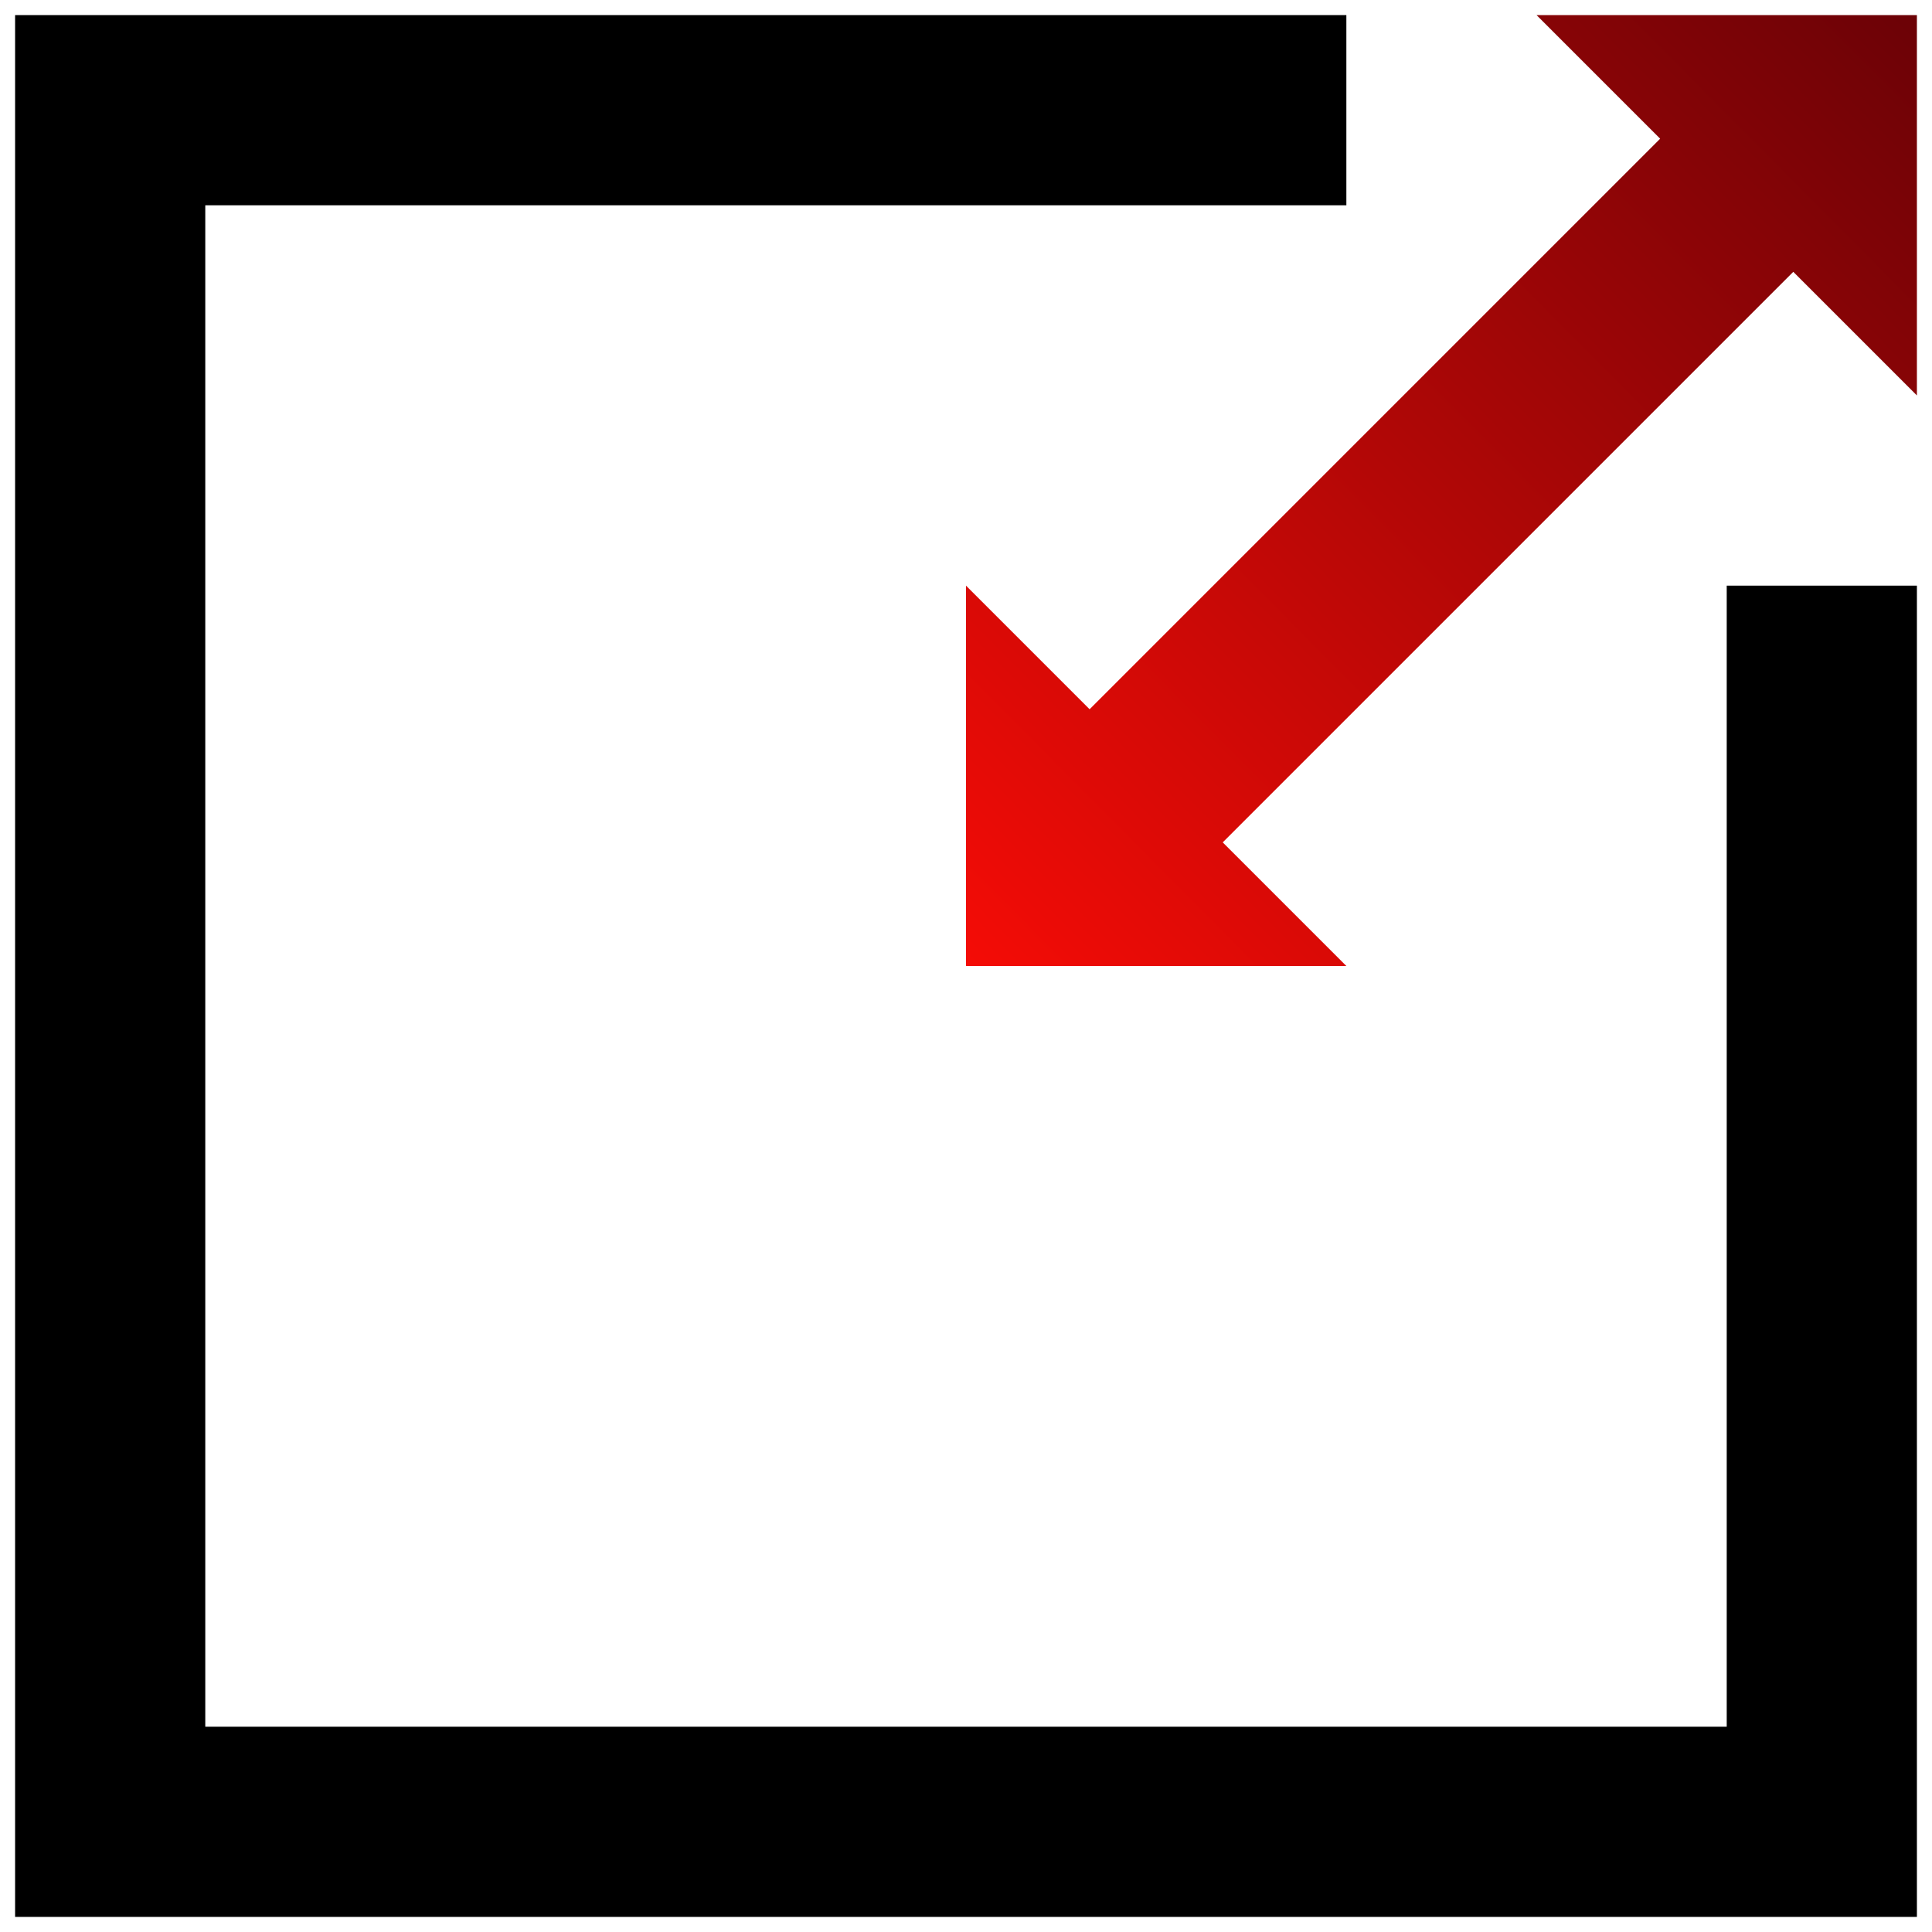
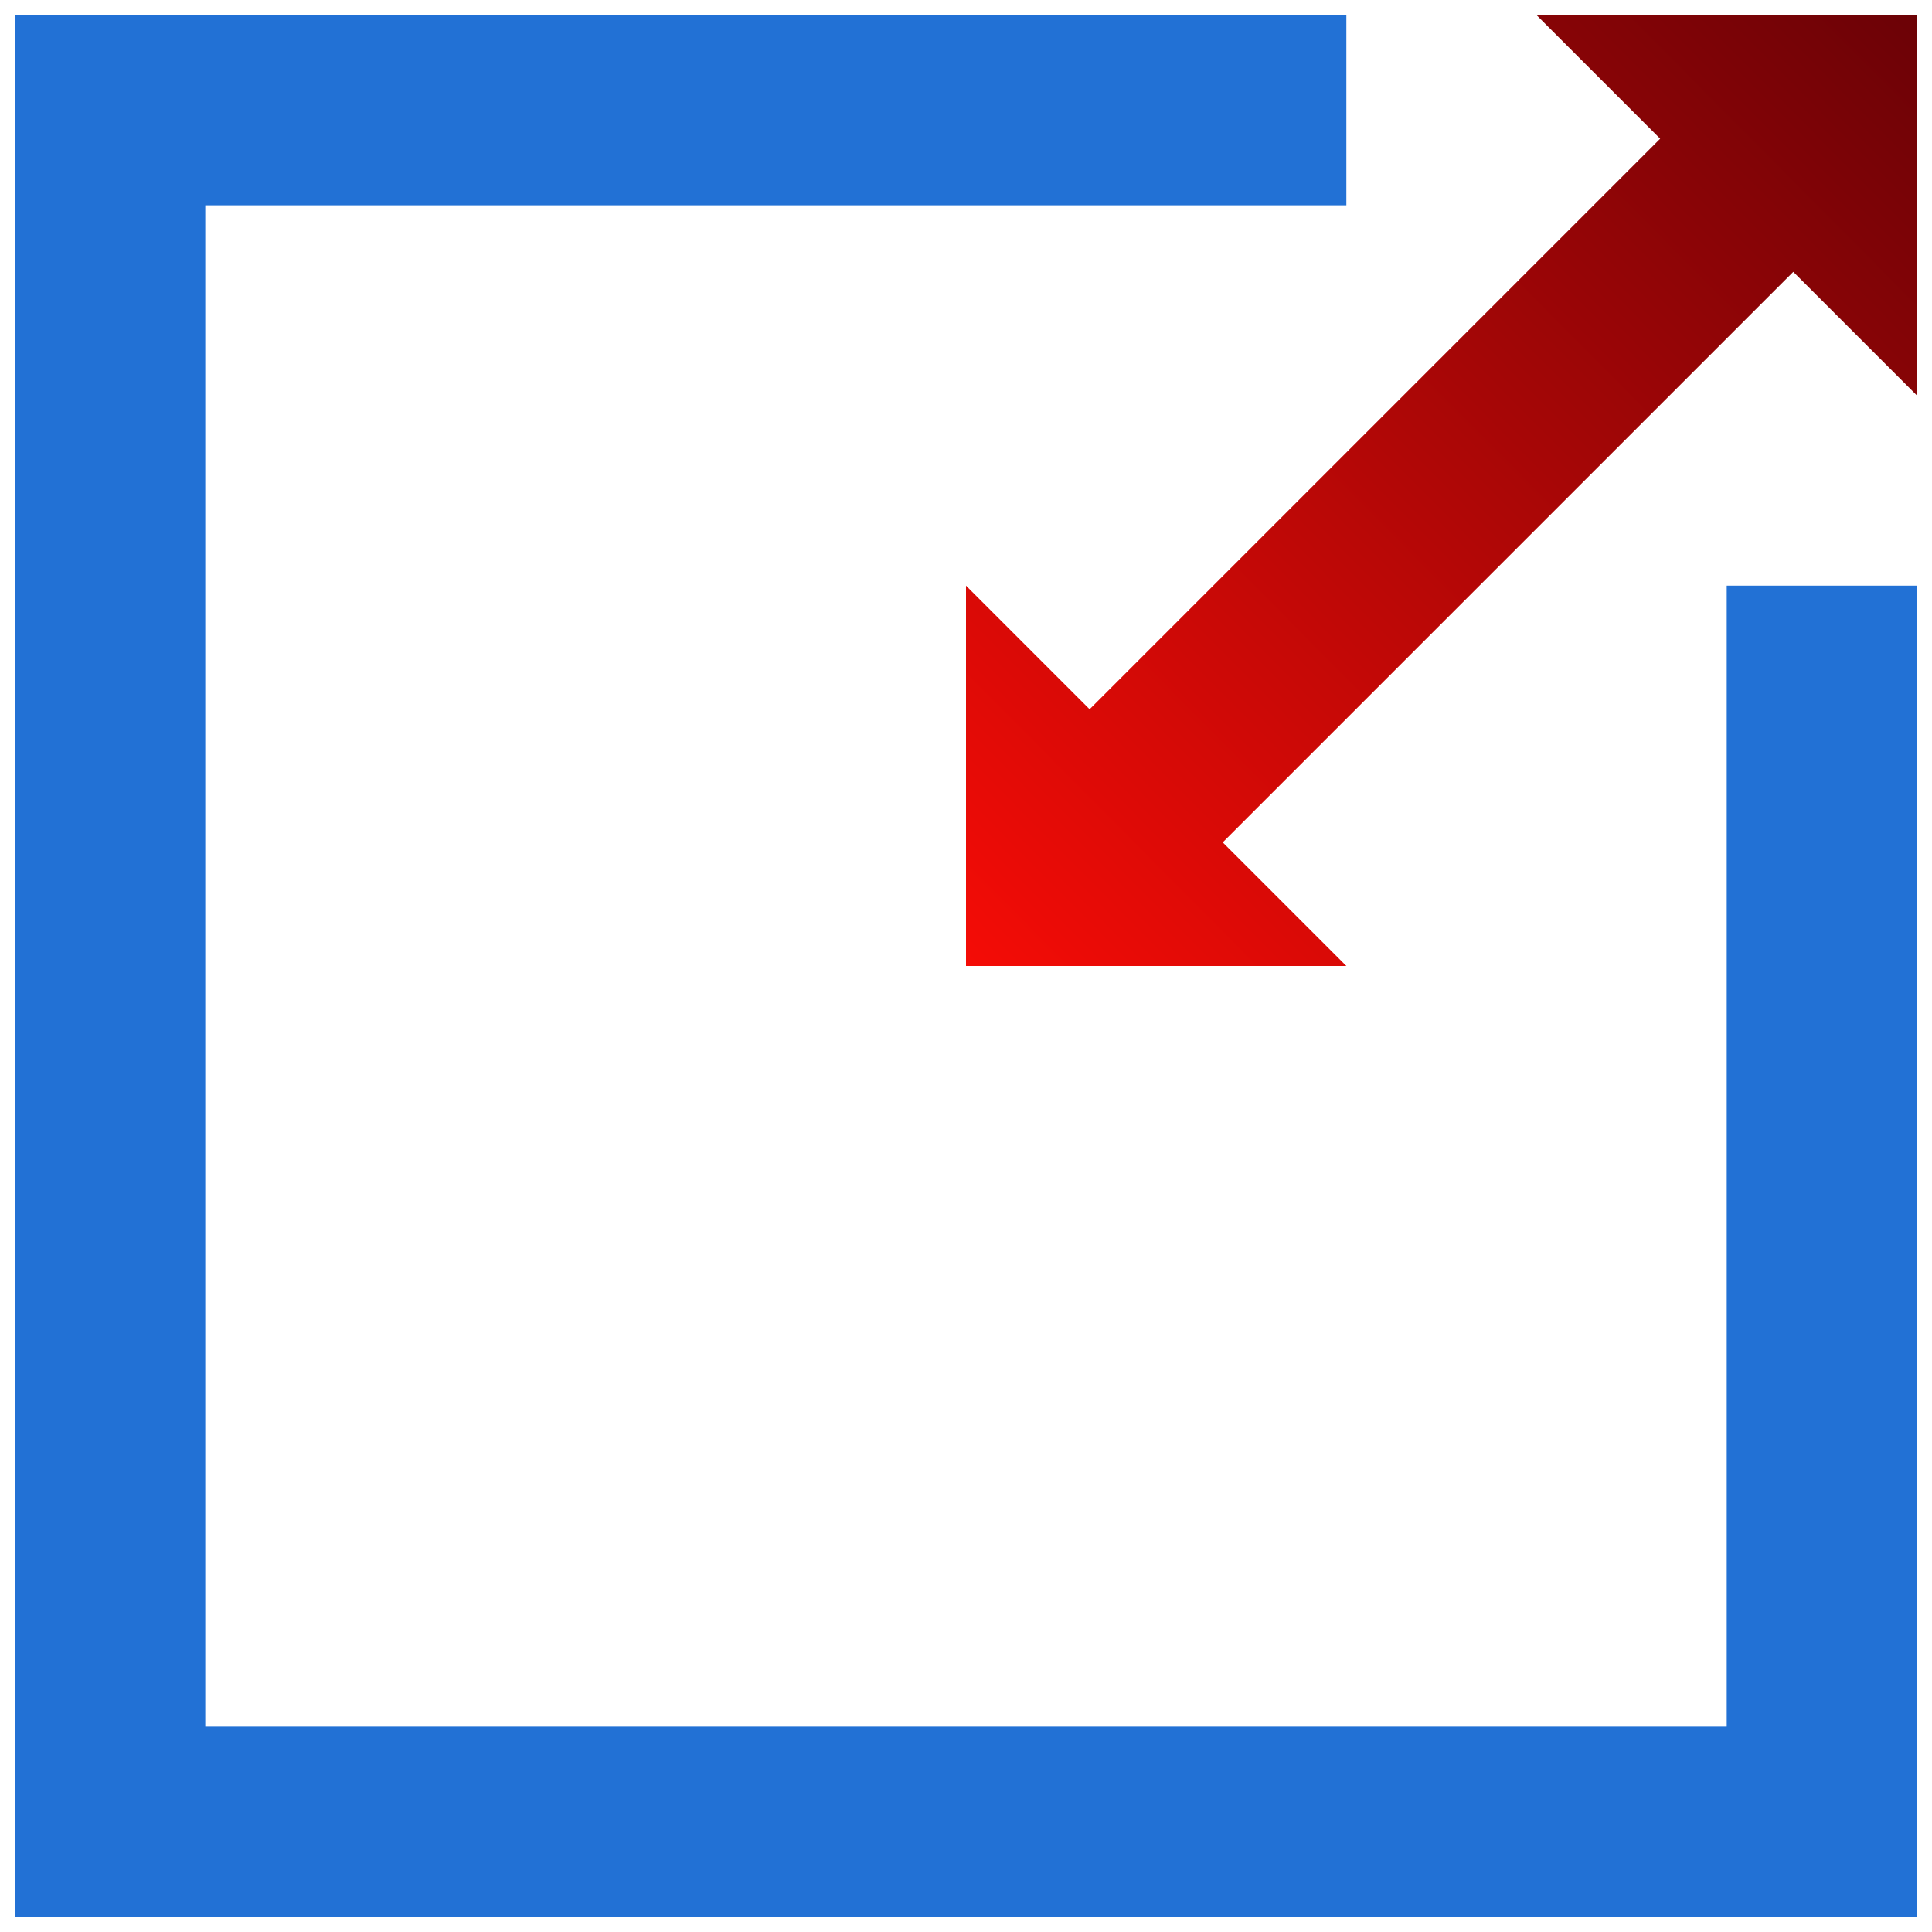
<svg xmlns="http://www.w3.org/2000/svg" xmlns:xlink="http://www.w3.org/1999/xlink" width="128" height="128" viewBox="0 0 128 128" id="svg2" version="1.1">
  <defs id="defs4">
    <linearGradient id="linearGradient4138">
      <stop style="stop-color:#f40c06;stop-opacity:1" offset="0" id="stop4140" />
      <stop style="stop-color:#6c0206;stop-opacity:1" offset="1" id="stop4142" />
    </linearGradient>
    <linearGradient xlink:href="#linearGradient4138" id="linearGradient4144" x1="12.028" y1="11.946" x2="22" y2="2.054" gradientUnits="userSpaceOnUse" />
  </defs>
  <g id="layer1" transform="translate(0,-924.3622)">
-     <polygon id="polygon6" points="20,20 4,20 4,4 16,4 16,2 2,2 2,22 22,22 22,8 20,8 " transform="matrix(6.3,0,0,6.3,-11.6,912.7622)" />
+     <polygon id="polygon6" points="20,20 4,20 4,4 16,4 16,2 2,2 2,22 22,22 22,8 20,8 " transform="matrix(6.3,0,0,6.3,-11.6,912.7622)" style="fill:#2271d5;fill-opacity:1" />
    <polygon id="polygon8" points="18,2 19.3,3.3 13.3,9.3 12,8 12,12 16,12 14.7,10.7 20.7,4.7 22,6 22,2 " transform="matrix(6.3,0,0,6.3,-11.6,912.7622)" style="fill-opacity:1;fill:url(#linearGradient4144)" />
  </g>
</svg>
